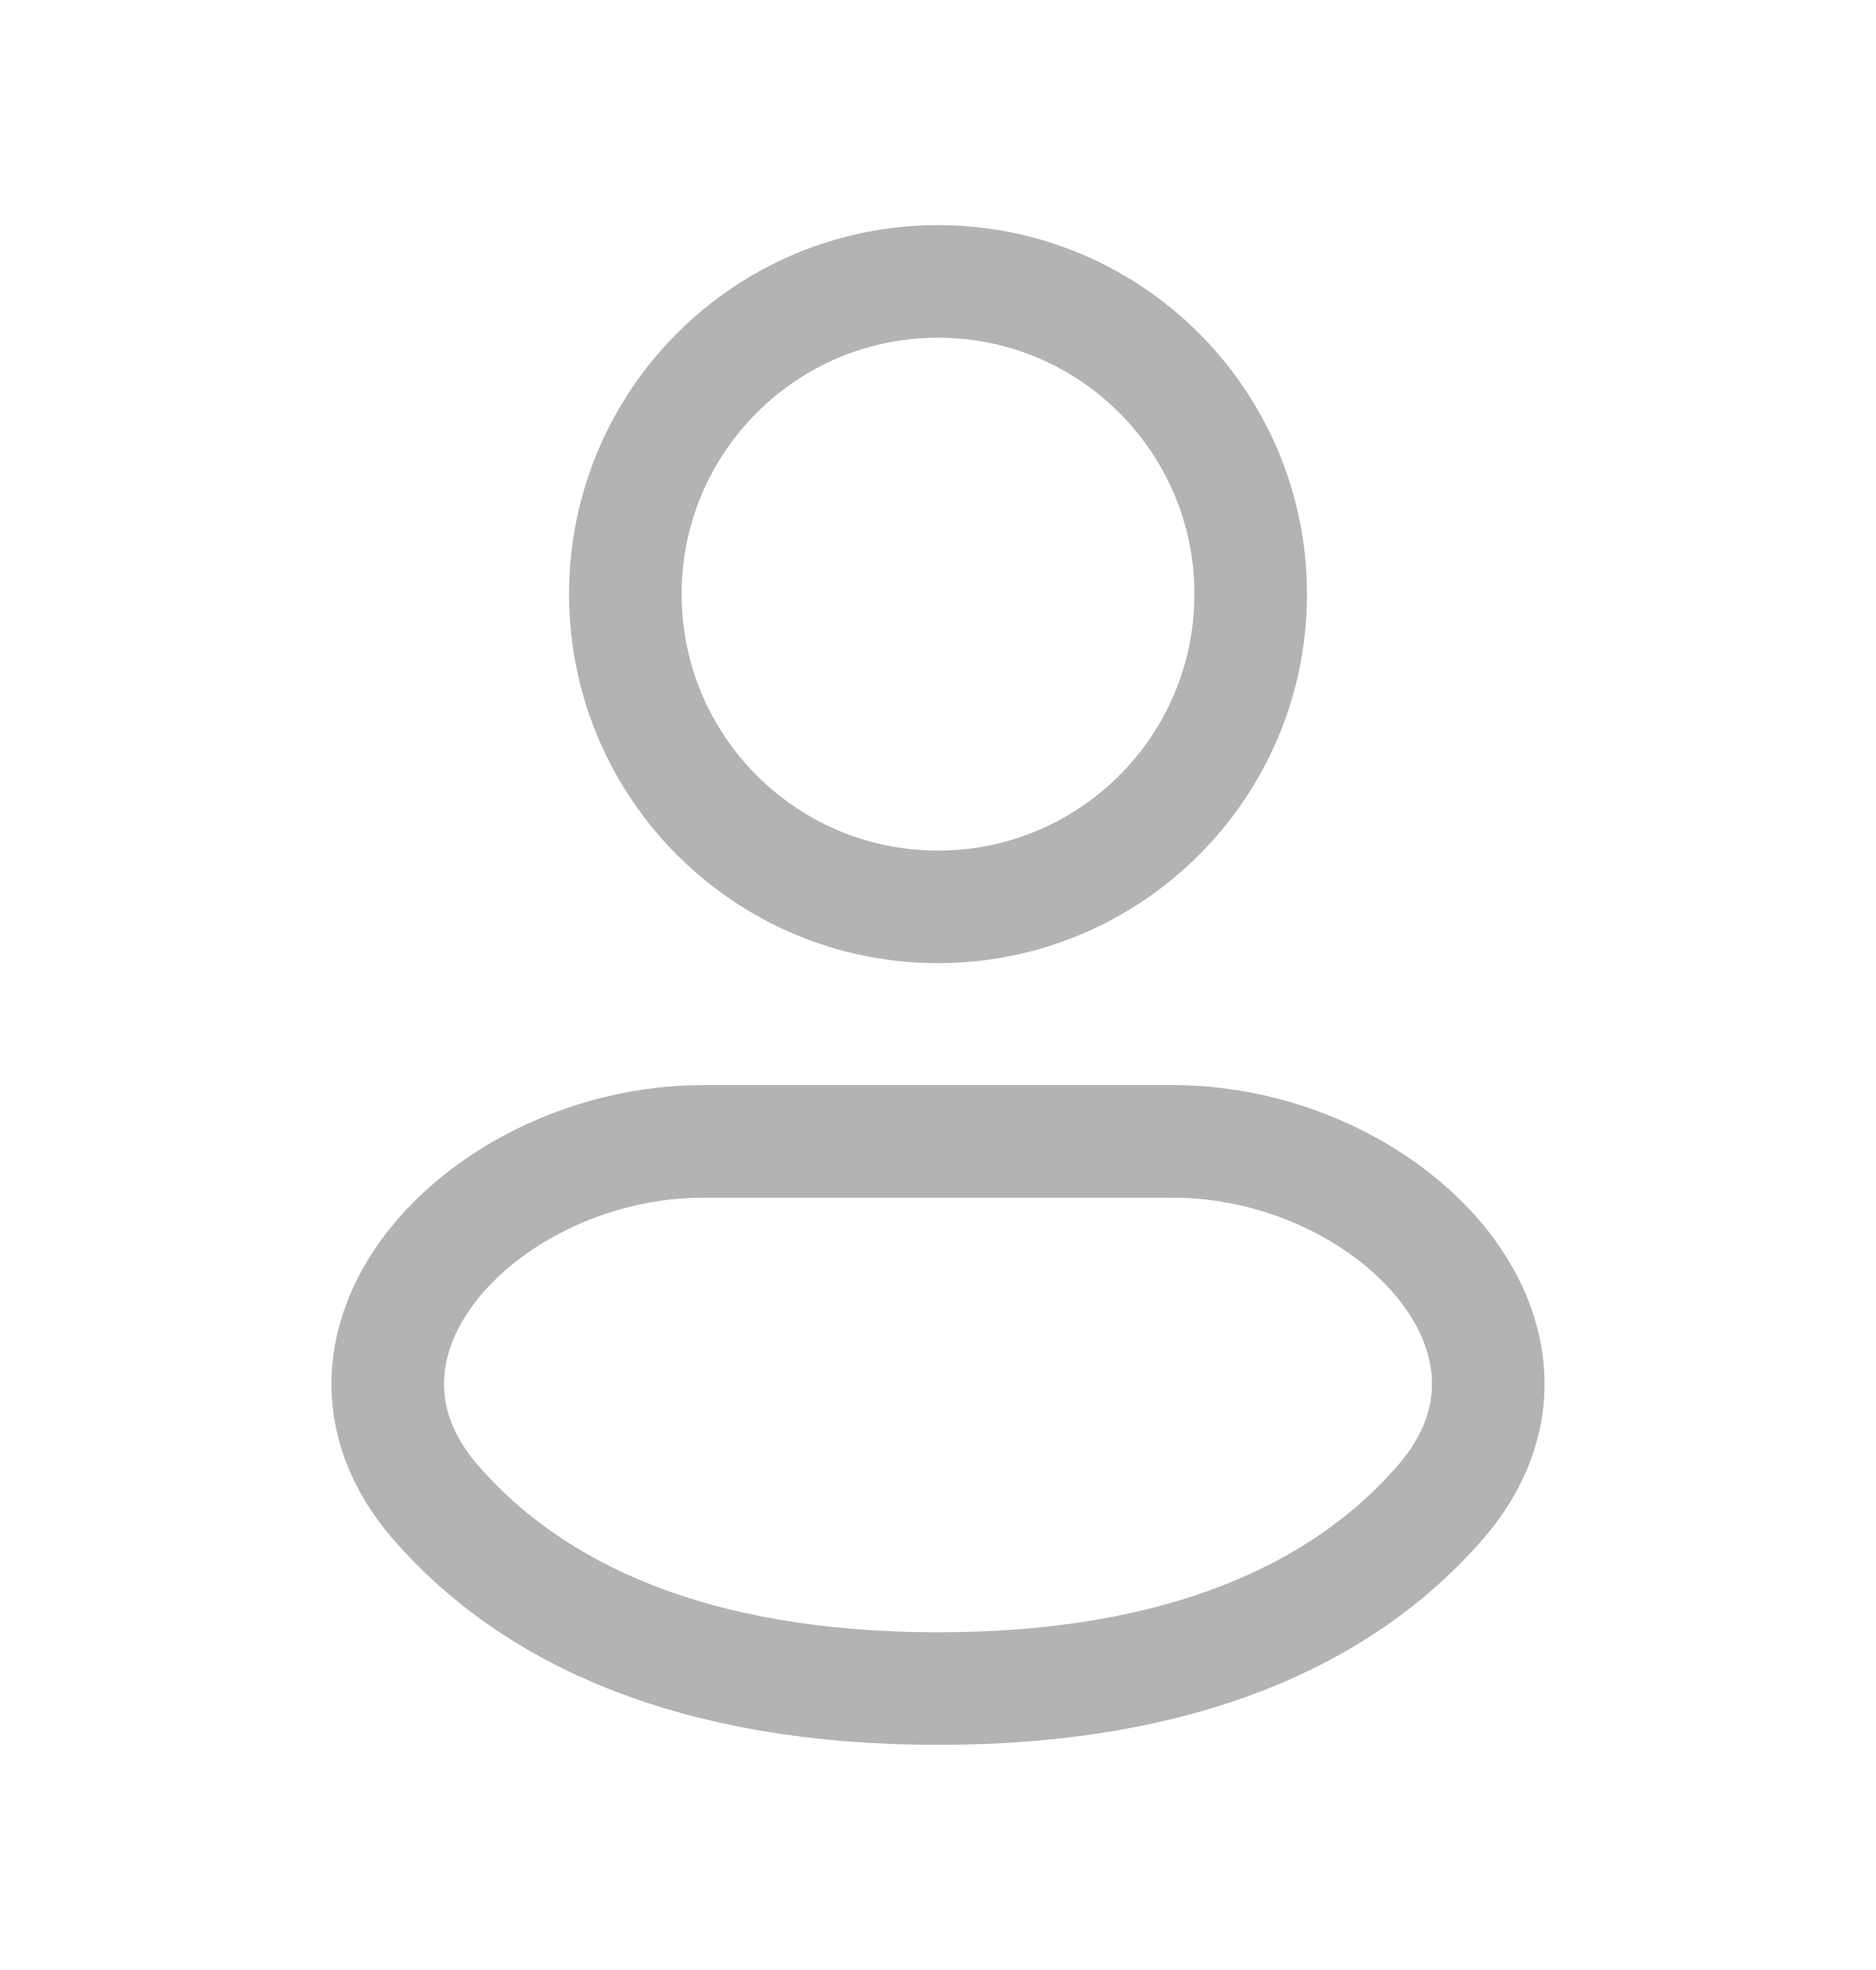
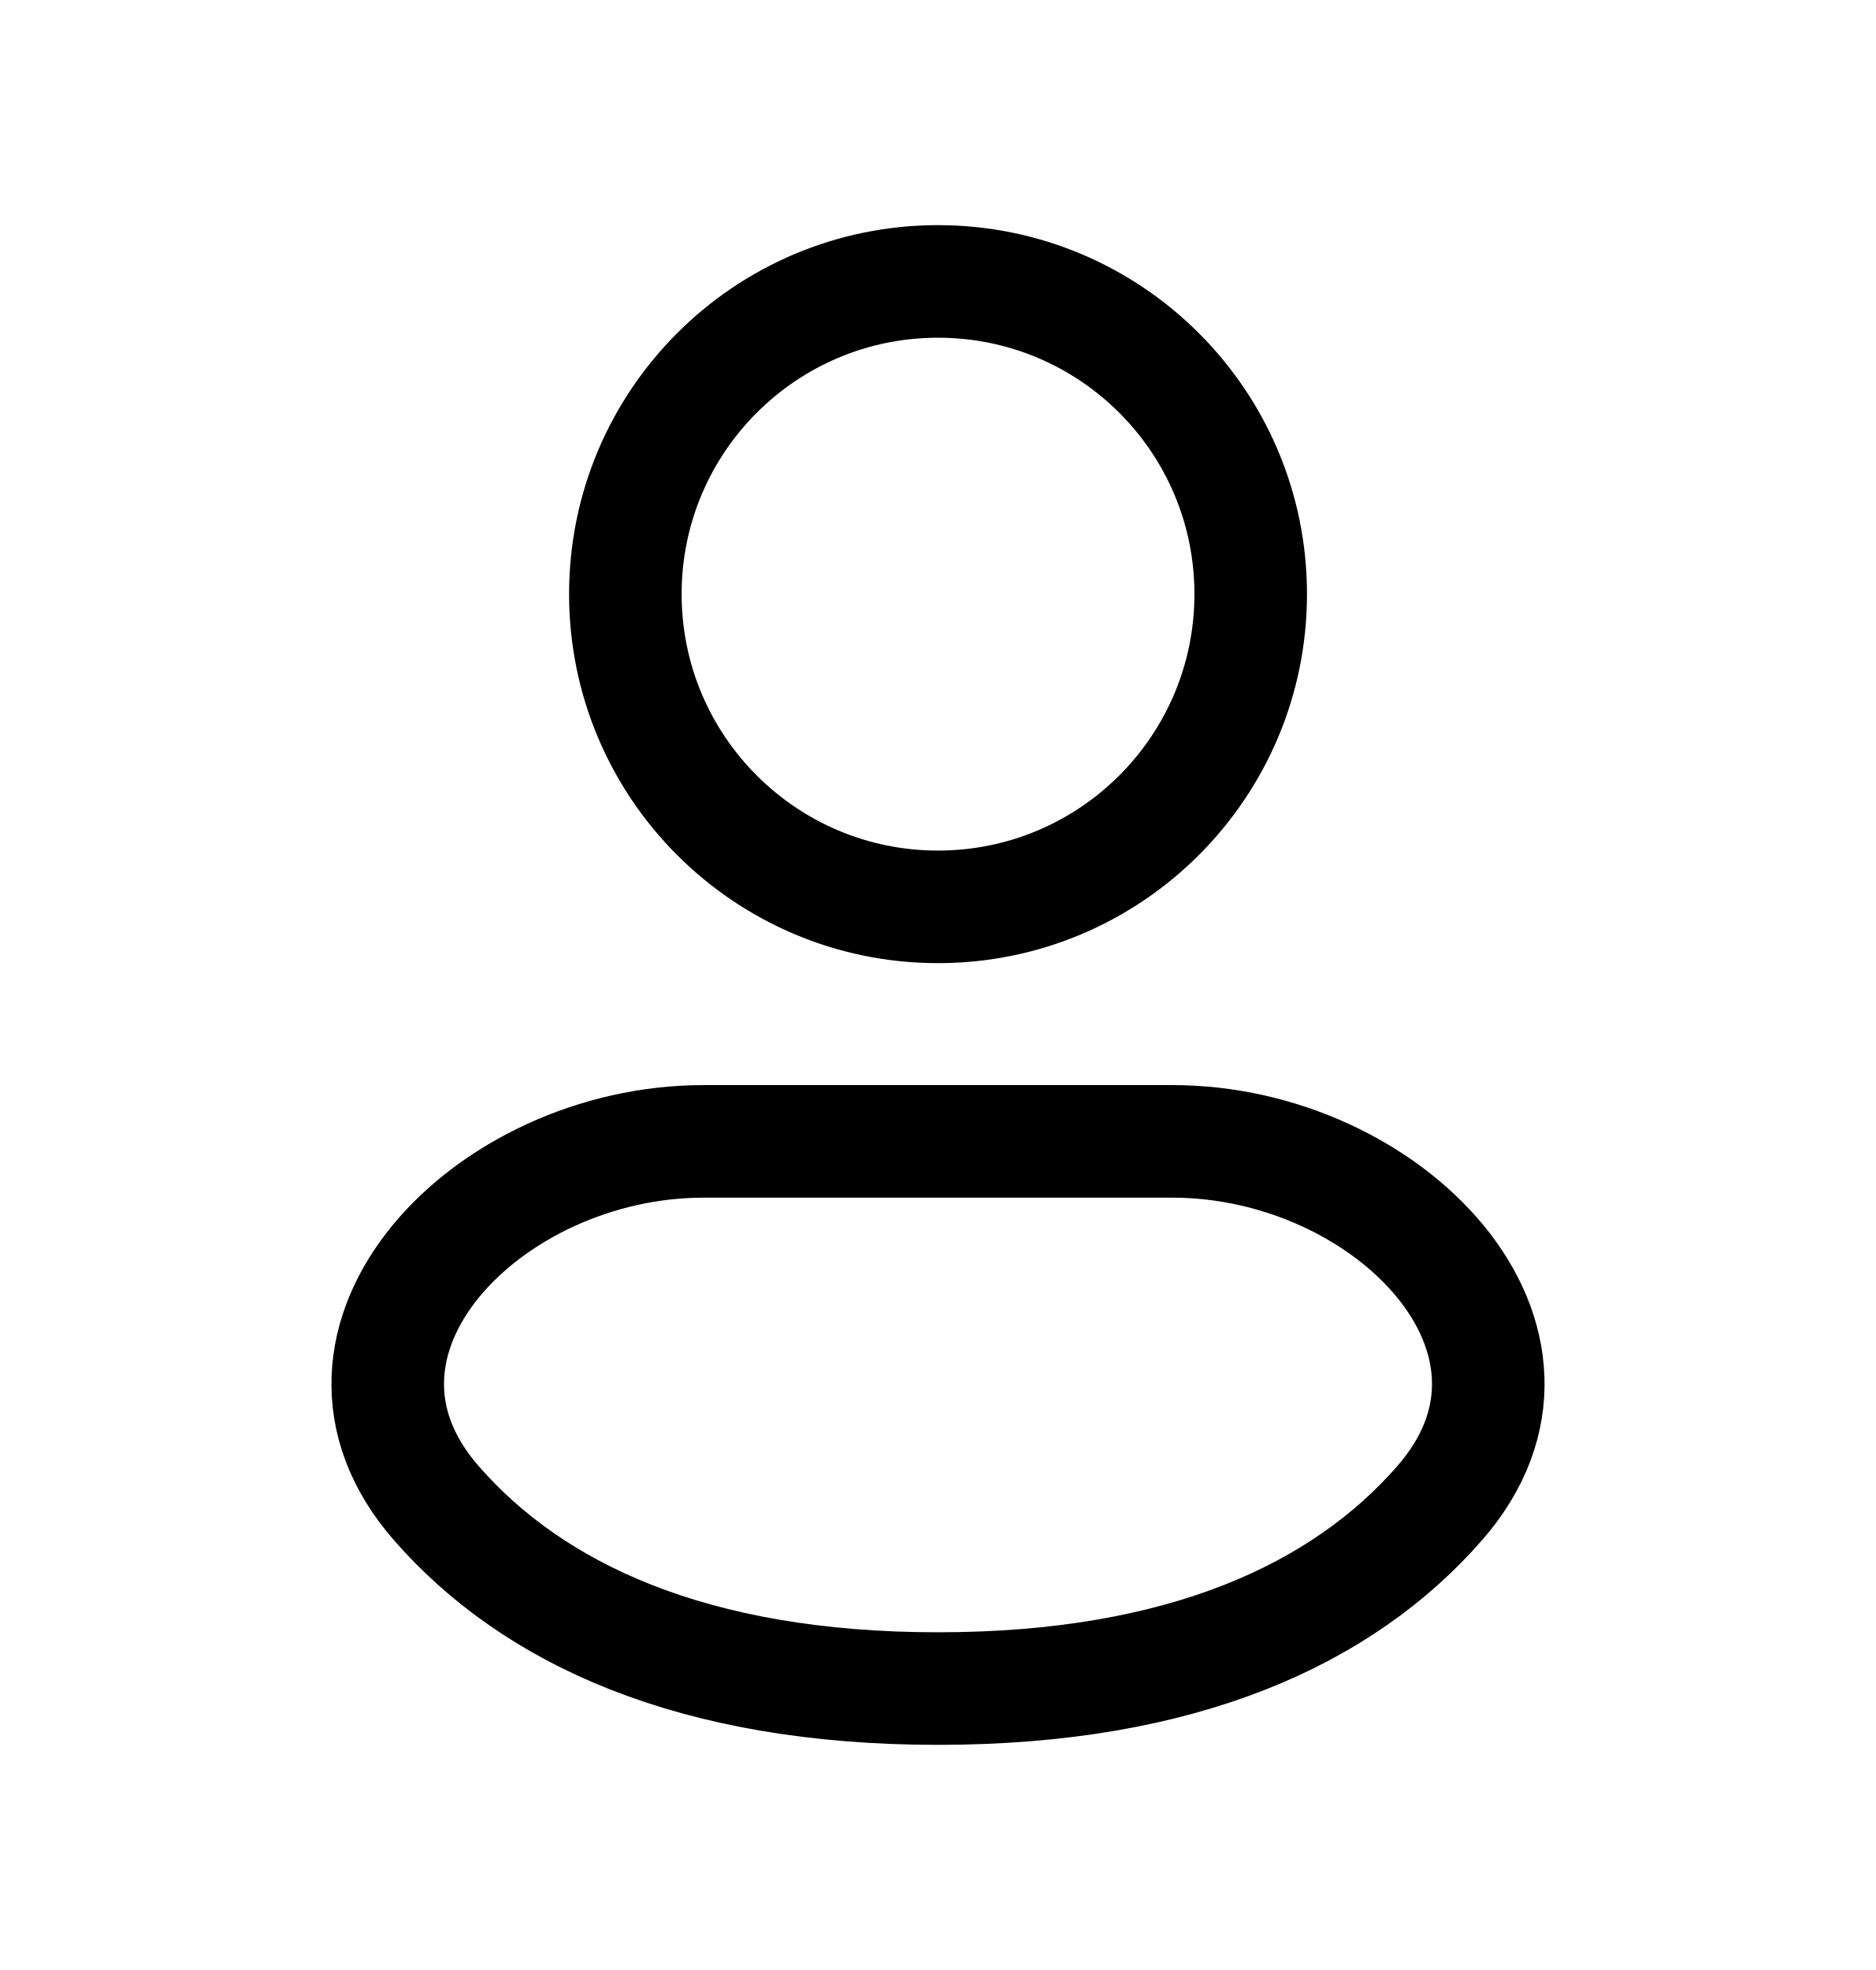
<svg xmlns="http://www.w3.org/2000/svg" width="20" height="21" viewBox="0 0 20 21" fill="none">
-   <path d="M10 9.667C11.841 9.667 13.334 8.174 13.334 6.333C13.334 4.492 11.841 3 10 3C8.159 3 6.667 4.492 6.667 6.333C6.667 8.174 8.159 9.667 10 9.667Z" stroke="#B3B3B3" stroke-width="1.2" />
-   <path d="M12.5 12.167H7.5C5.199 12.167 3.138 14.292 4.652 16.024C5.682 17.203 7.385 18 10 18C12.615 18 14.318 17.203 15.348 16.024C16.863 14.291 14.801 12.167 12.5 12.167Z" stroke="#B3B3B3" stroke-width="1.2" />
+   <path d="M10 9.667C11.841 9.667 13.334 8.174 13.334 6.333C13.334 4.492 11.841 3 10 3C8.159 3 6.667 4.492 6.667 6.333C6.667 8.174 8.159 9.667 10 9.667Z" stroke="currentColor" stroke-width="1.2" />
+   <path d="M12.5 12.167H7.5C5.199 12.167 3.138 14.292 4.652 16.024C5.682 17.203 7.385 18 10 18C12.615 18 14.318 17.203 15.348 16.024C16.863 14.291 14.801 12.167 12.5 12.167Z" stroke="currentColor" stroke-width="1.2" />
</svg>
